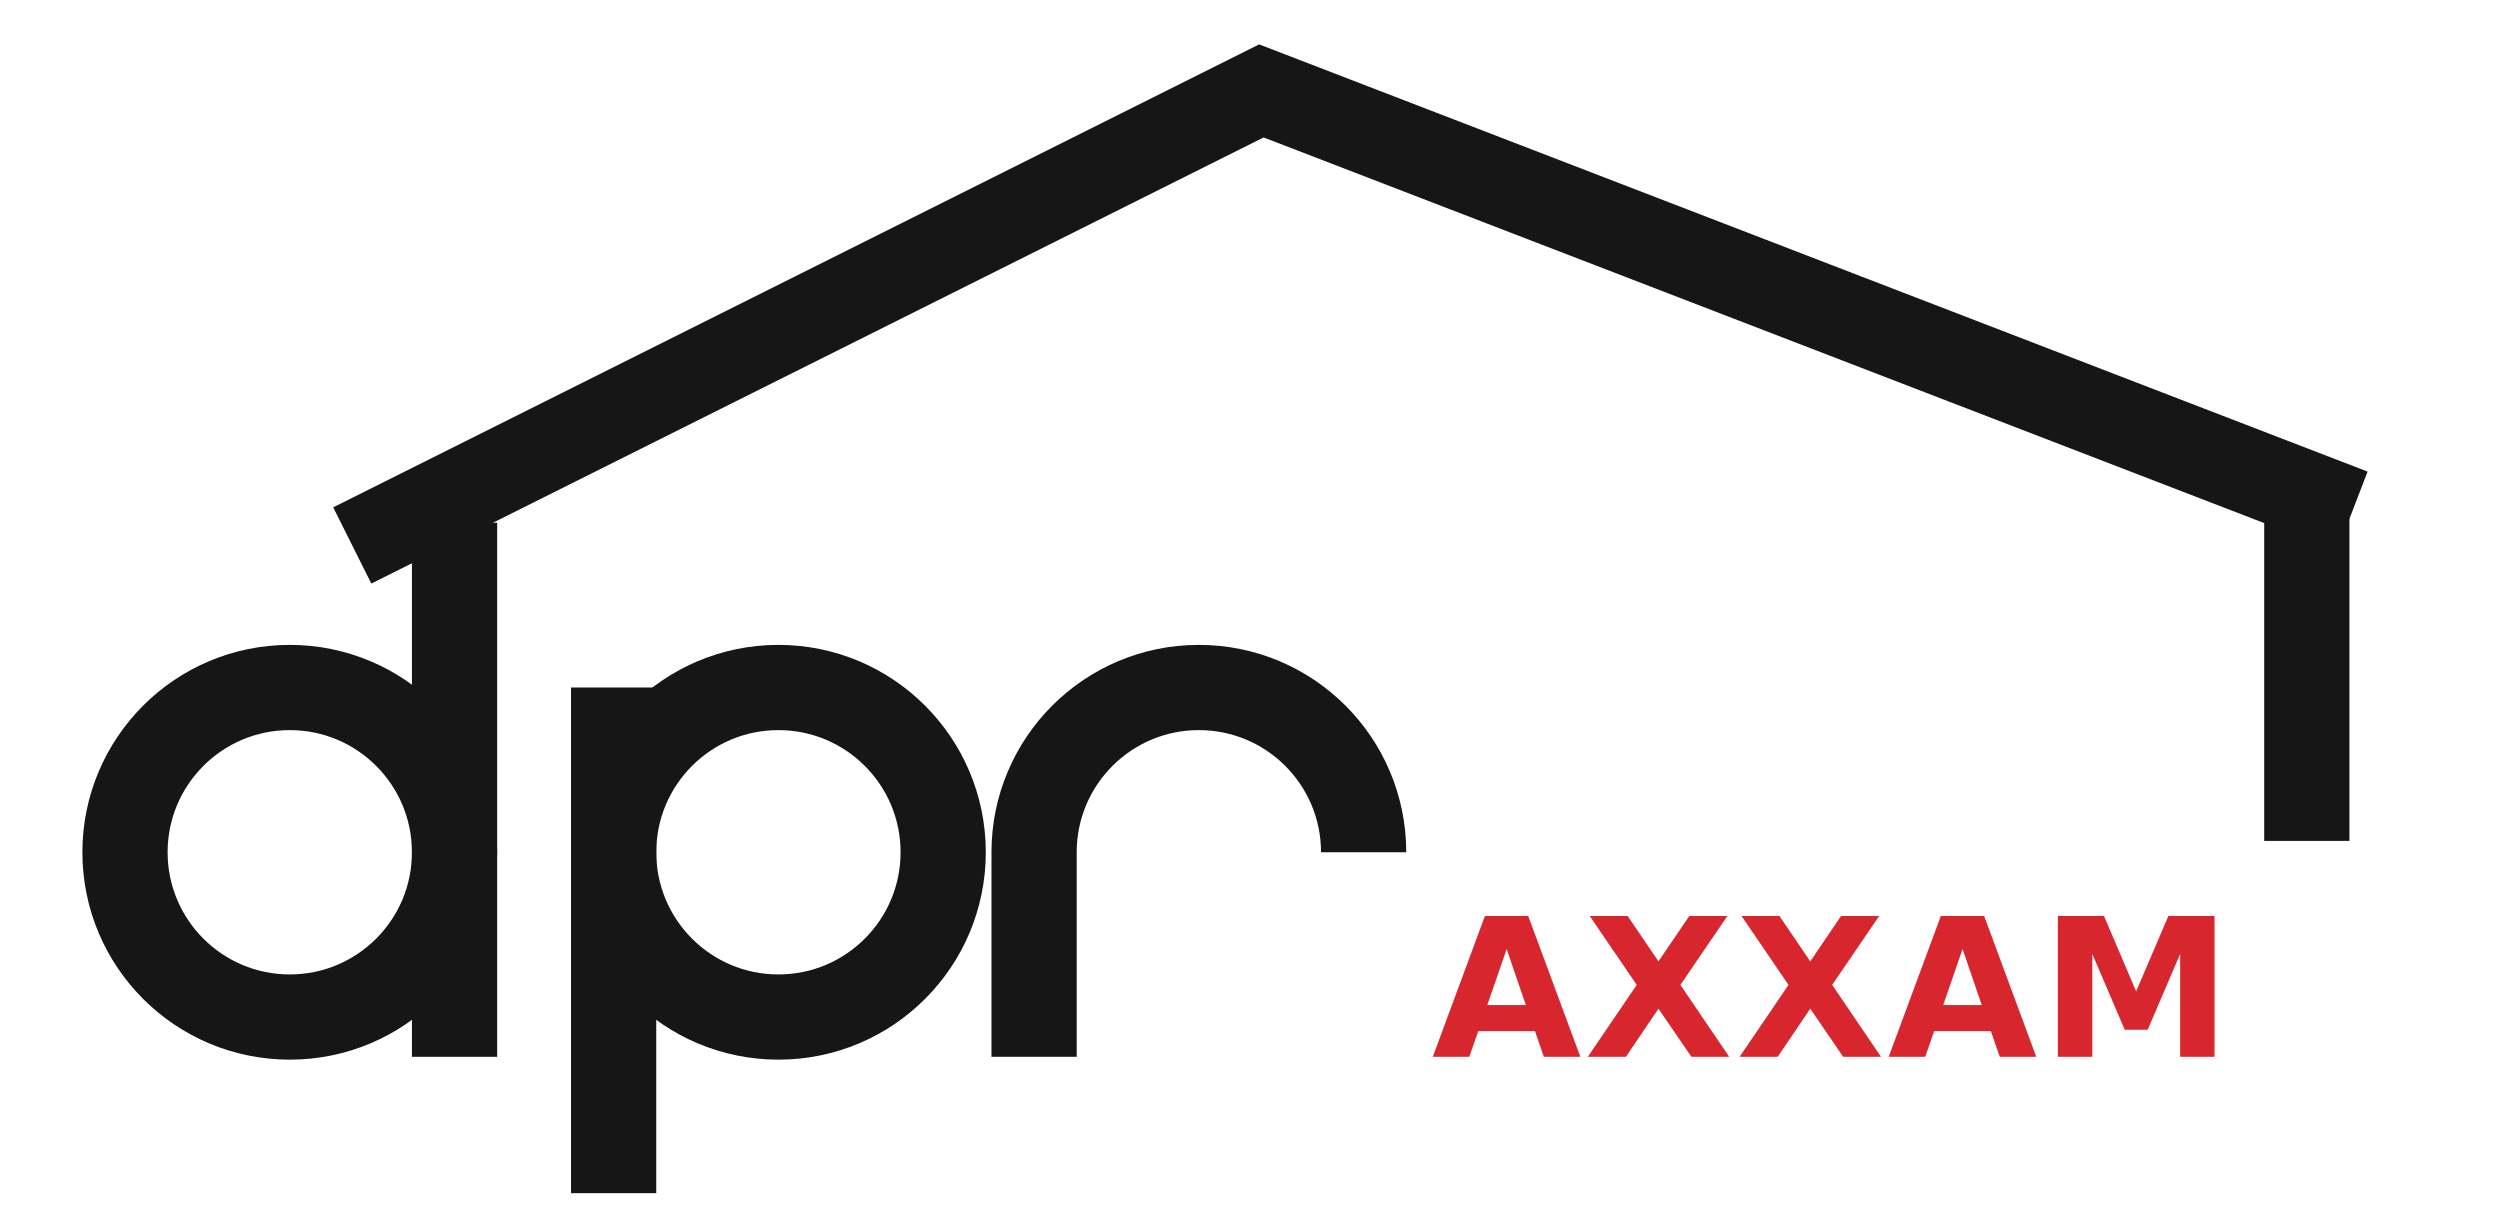
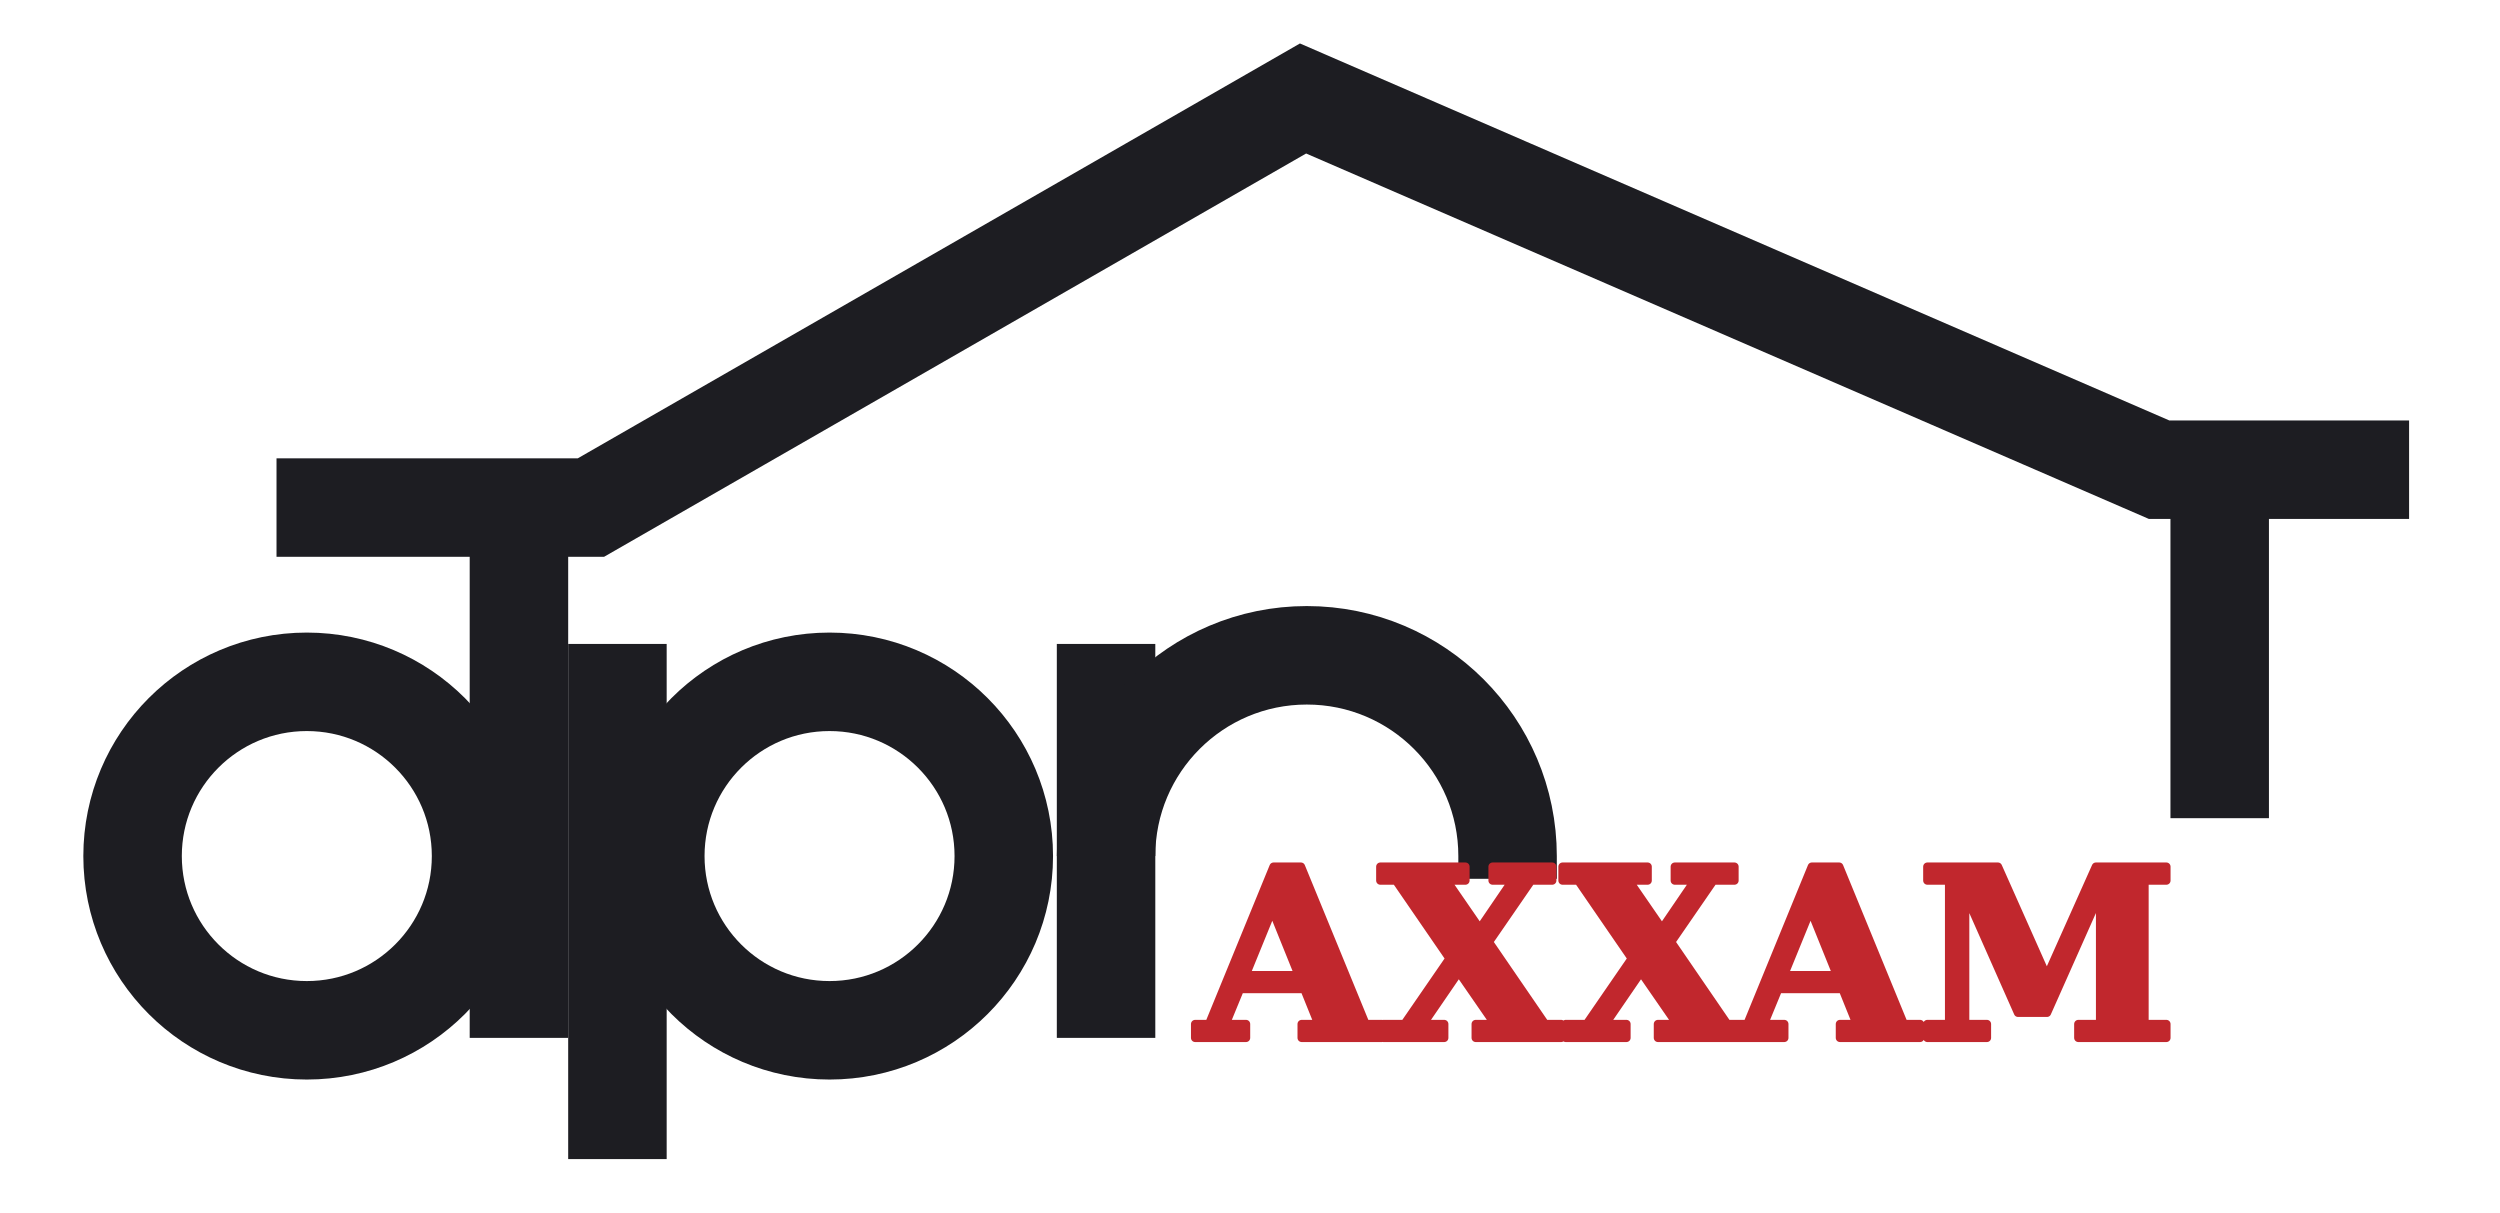
- <svg xmlns="http://www.w3.org/2000/svg" viewBox="0 0 440 214" width="880" height="428">
-   <path d="M62 96 L222 16 L414 90" fill="none" stroke="#161616" stroke-width="15" stroke-linejoin="miter" stroke-miterlimit="10" />
-   <path d="M406 86 V148" stroke="#161616" stroke-width="15" />
-   <g fill="none" stroke="#161616" stroke-width="15">
-     <circle cx="51" cy="150" r="29" />
-     <path d="M80 92 V186" />
-     <circle cx="137" cy="150" r="29" />
-     <path d="M108 121 V210" />
-     <path d="M182 186 V150 A29 29 0 0 1 240 150" />
+ <svg xmlns="http://www.w3.org/2000/svg" viewBox="70 26 660 320" width="1320" height="640">
+   <g fill="none" stroke="#1d1d22" stroke-width="26" stroke-linejoin="miter" stroke-miterlimit="10">
+     <path d="M143 160 H226 L414 52 L640 150 H706" />
+     <path d="M656 150 V242" />
+     <circle cx="151" cy="252" r="46" />
+     <path d="M207 160 V300" />
+     <path d="M233 196 V332" />
+     <circle cx="289" cy="252" r="46" />
+     <path d="M362 196 V300" />
+     <path d="M362 252 A53 53 0 0 1 468 252 V258" />
  </g>
-   <text x="252" y="186" font-family="DejaVu Sans, Arial, sans-serif" font-weight="700" font-size="34" letter-spacing="0.5" fill="#d7262e">AXXAM</text>
+   <text x="386" y="300" textLength="320" lengthAdjust="spacingAndGlyphs" font-family="DejaVu Serif, Georgia, serif" font-weight="700" font-size="62" fill="#c1272d" stroke="#c1272d" stroke-width="2.2" stroke-linejoin="round">AXXAM</text>
</svg>
